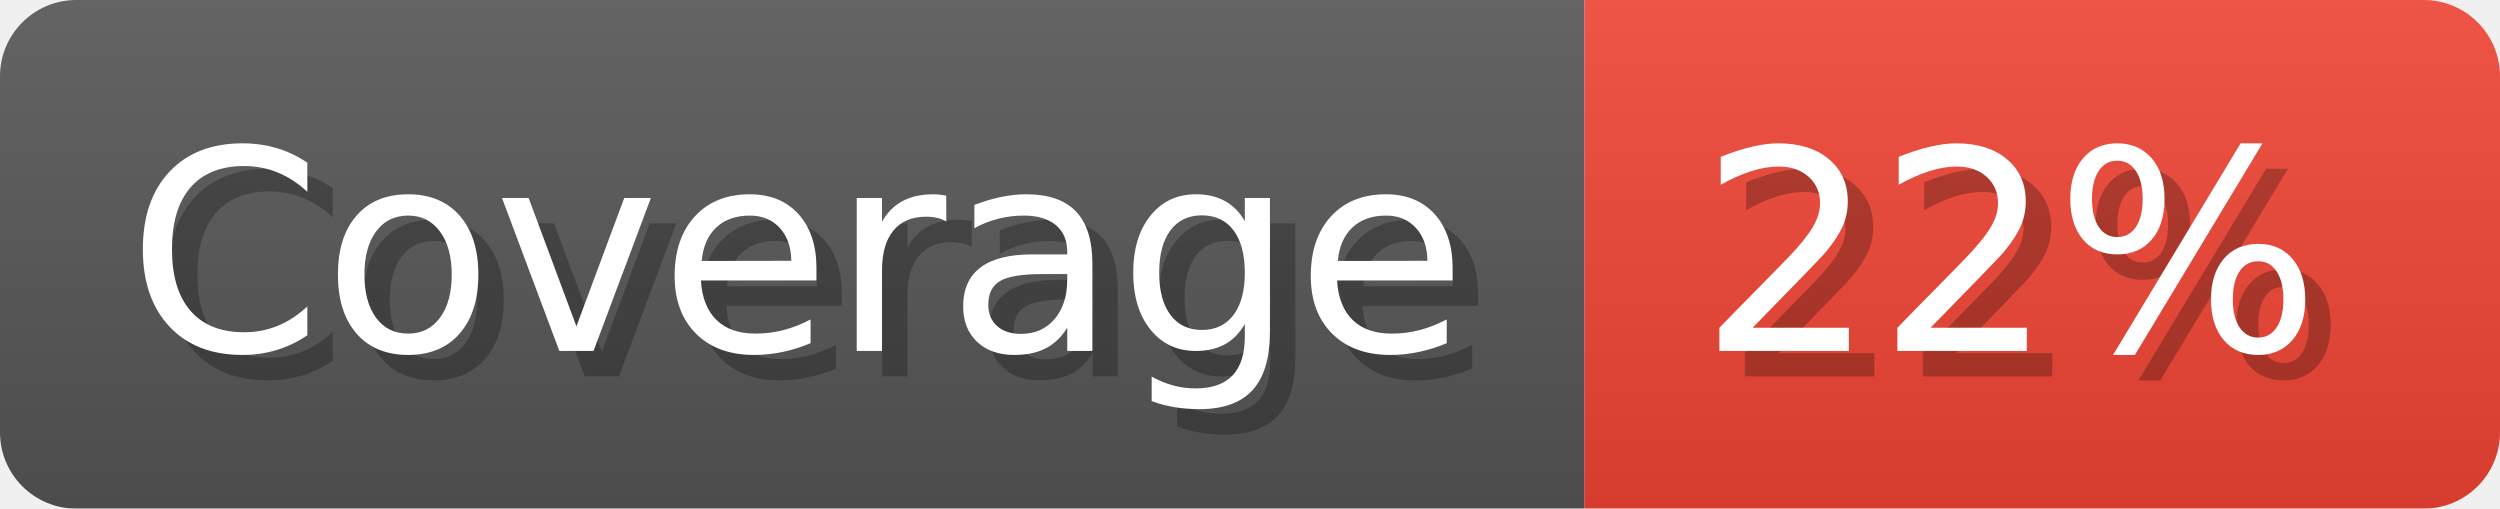
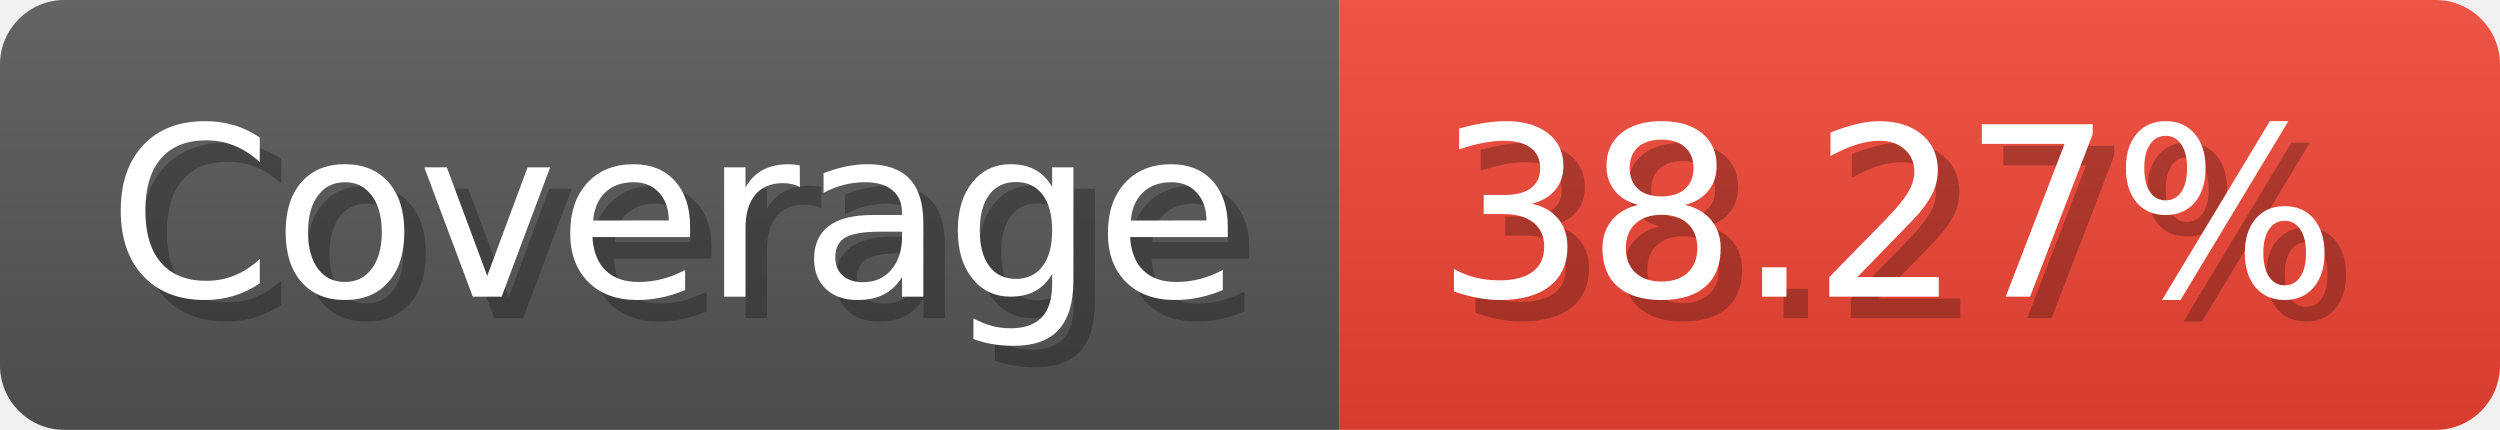
- <svg xmlns="http://www.w3.org/2000/svg" width="98.3" height="20" viewBox="0 0 983 200" role="img" aria-label="Coverage: 22%">
+ <svg xmlns="http://www.w3.org/2000/svg" width="116.3" height="20" viewBox="0 0 1163 200" role="img" aria-label="Coverage: 38.27%">
  <linearGradient id="a" x2="0" y2="100%">
    <stop offset="0" stop-opacity=".1" stop-color="#EEE" />
    <stop offset="1" stop-opacity=".1" />
  </linearGradient>
  <mask id="m">
-     <rect width="983" height="200" rx="30" fill="#FFF" />
+     <rect width="1163" height="200" rx="30" fill="#FFF" />
  </mask>
  <g mask="url(#m)">
    <rect width="623" height="200" fill="#555" />
-     <rect width="360" height="200" fill="#E43" x="623" />
-     <rect width="983" height="200" fill="url(#a)" />
+     <rect width="540" height="200" fill="#E43" x="623" />
+     <rect width="1163" height="200" fill="url(#a)" />
  </g>
  <g aria-hidden="true" fill="#fff" text-anchor="start" font-family="Verdana,DejaVu Sans,sans-serif" font-size="110">
    <text x="60" y="148" textLength="523" fill="#000" opacity="0.25">Coverage</text>
    <text x="50" y="138" textLength="523">Coverage</text>
-     <text x="678" y="148" textLength="260" fill="#000" opacity="0.25">22%</text>
-     <text x="668" y="138" textLength="260">22%</text>
+     <text x="678" y="148" textLength="440" fill="#000" opacity="0.25">38.27%</text>
+     <text x="668" y="138" textLength="440">38.27%</text>
  </g>
</svg>
